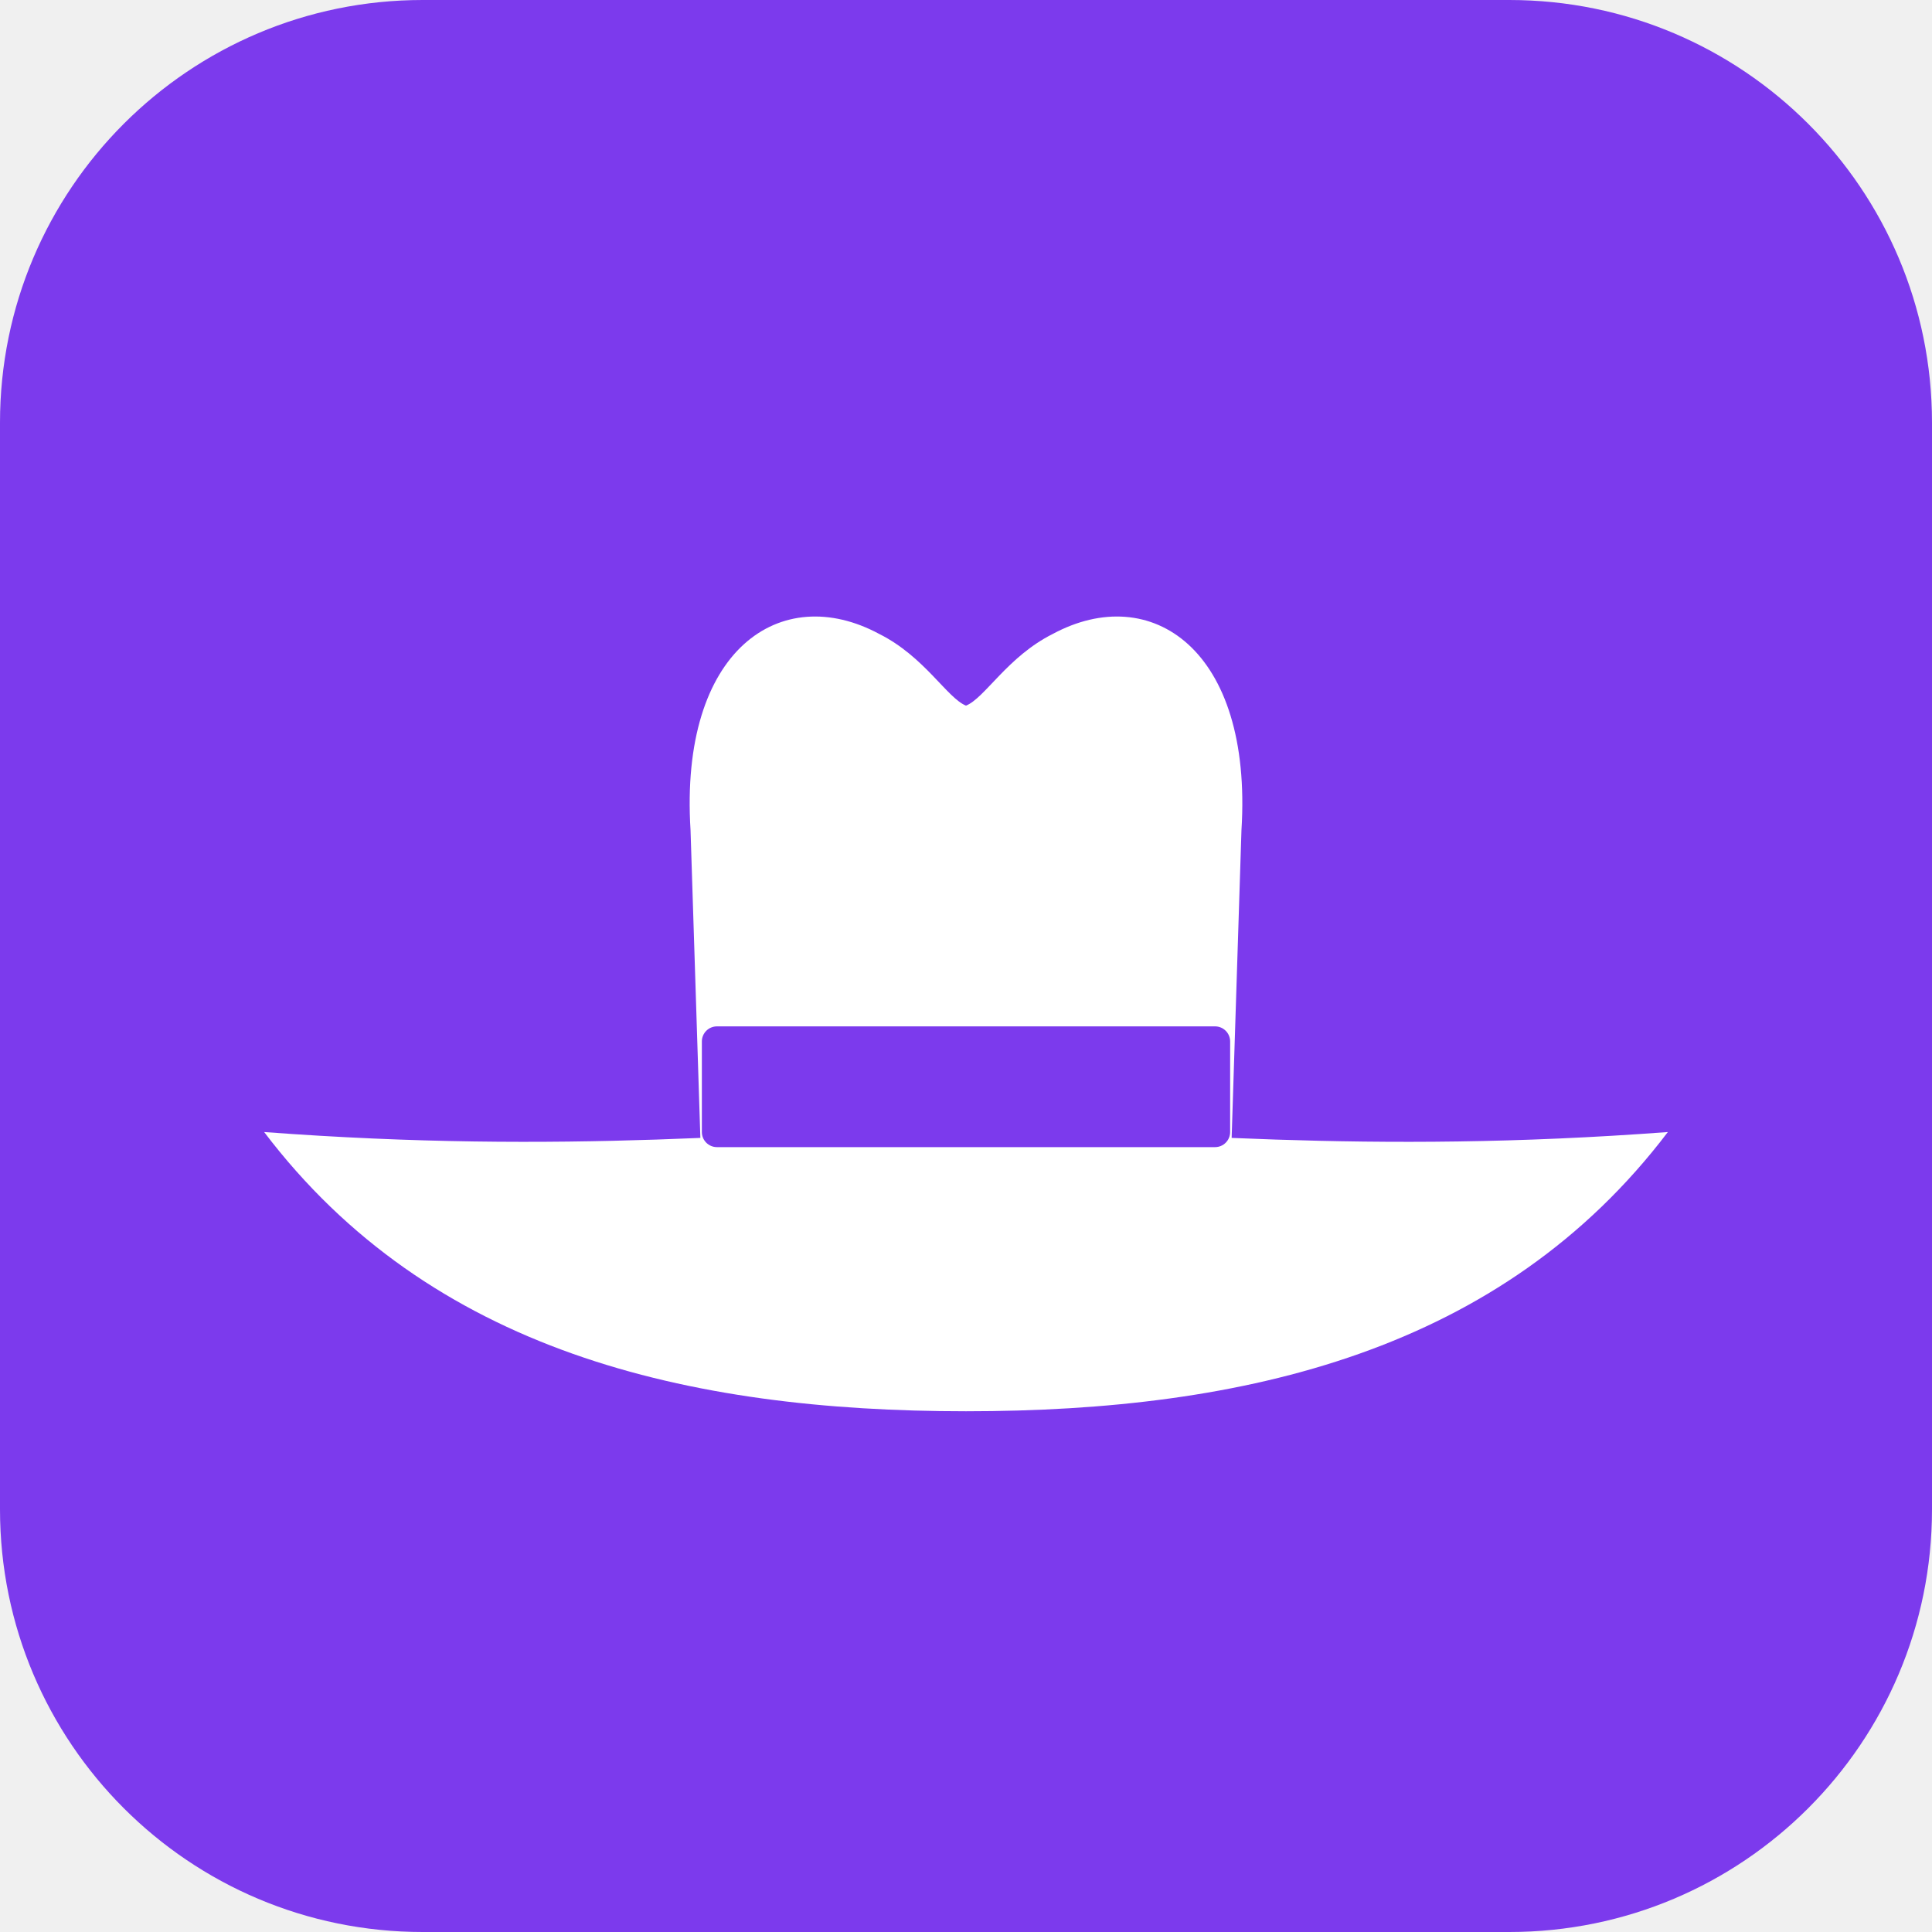
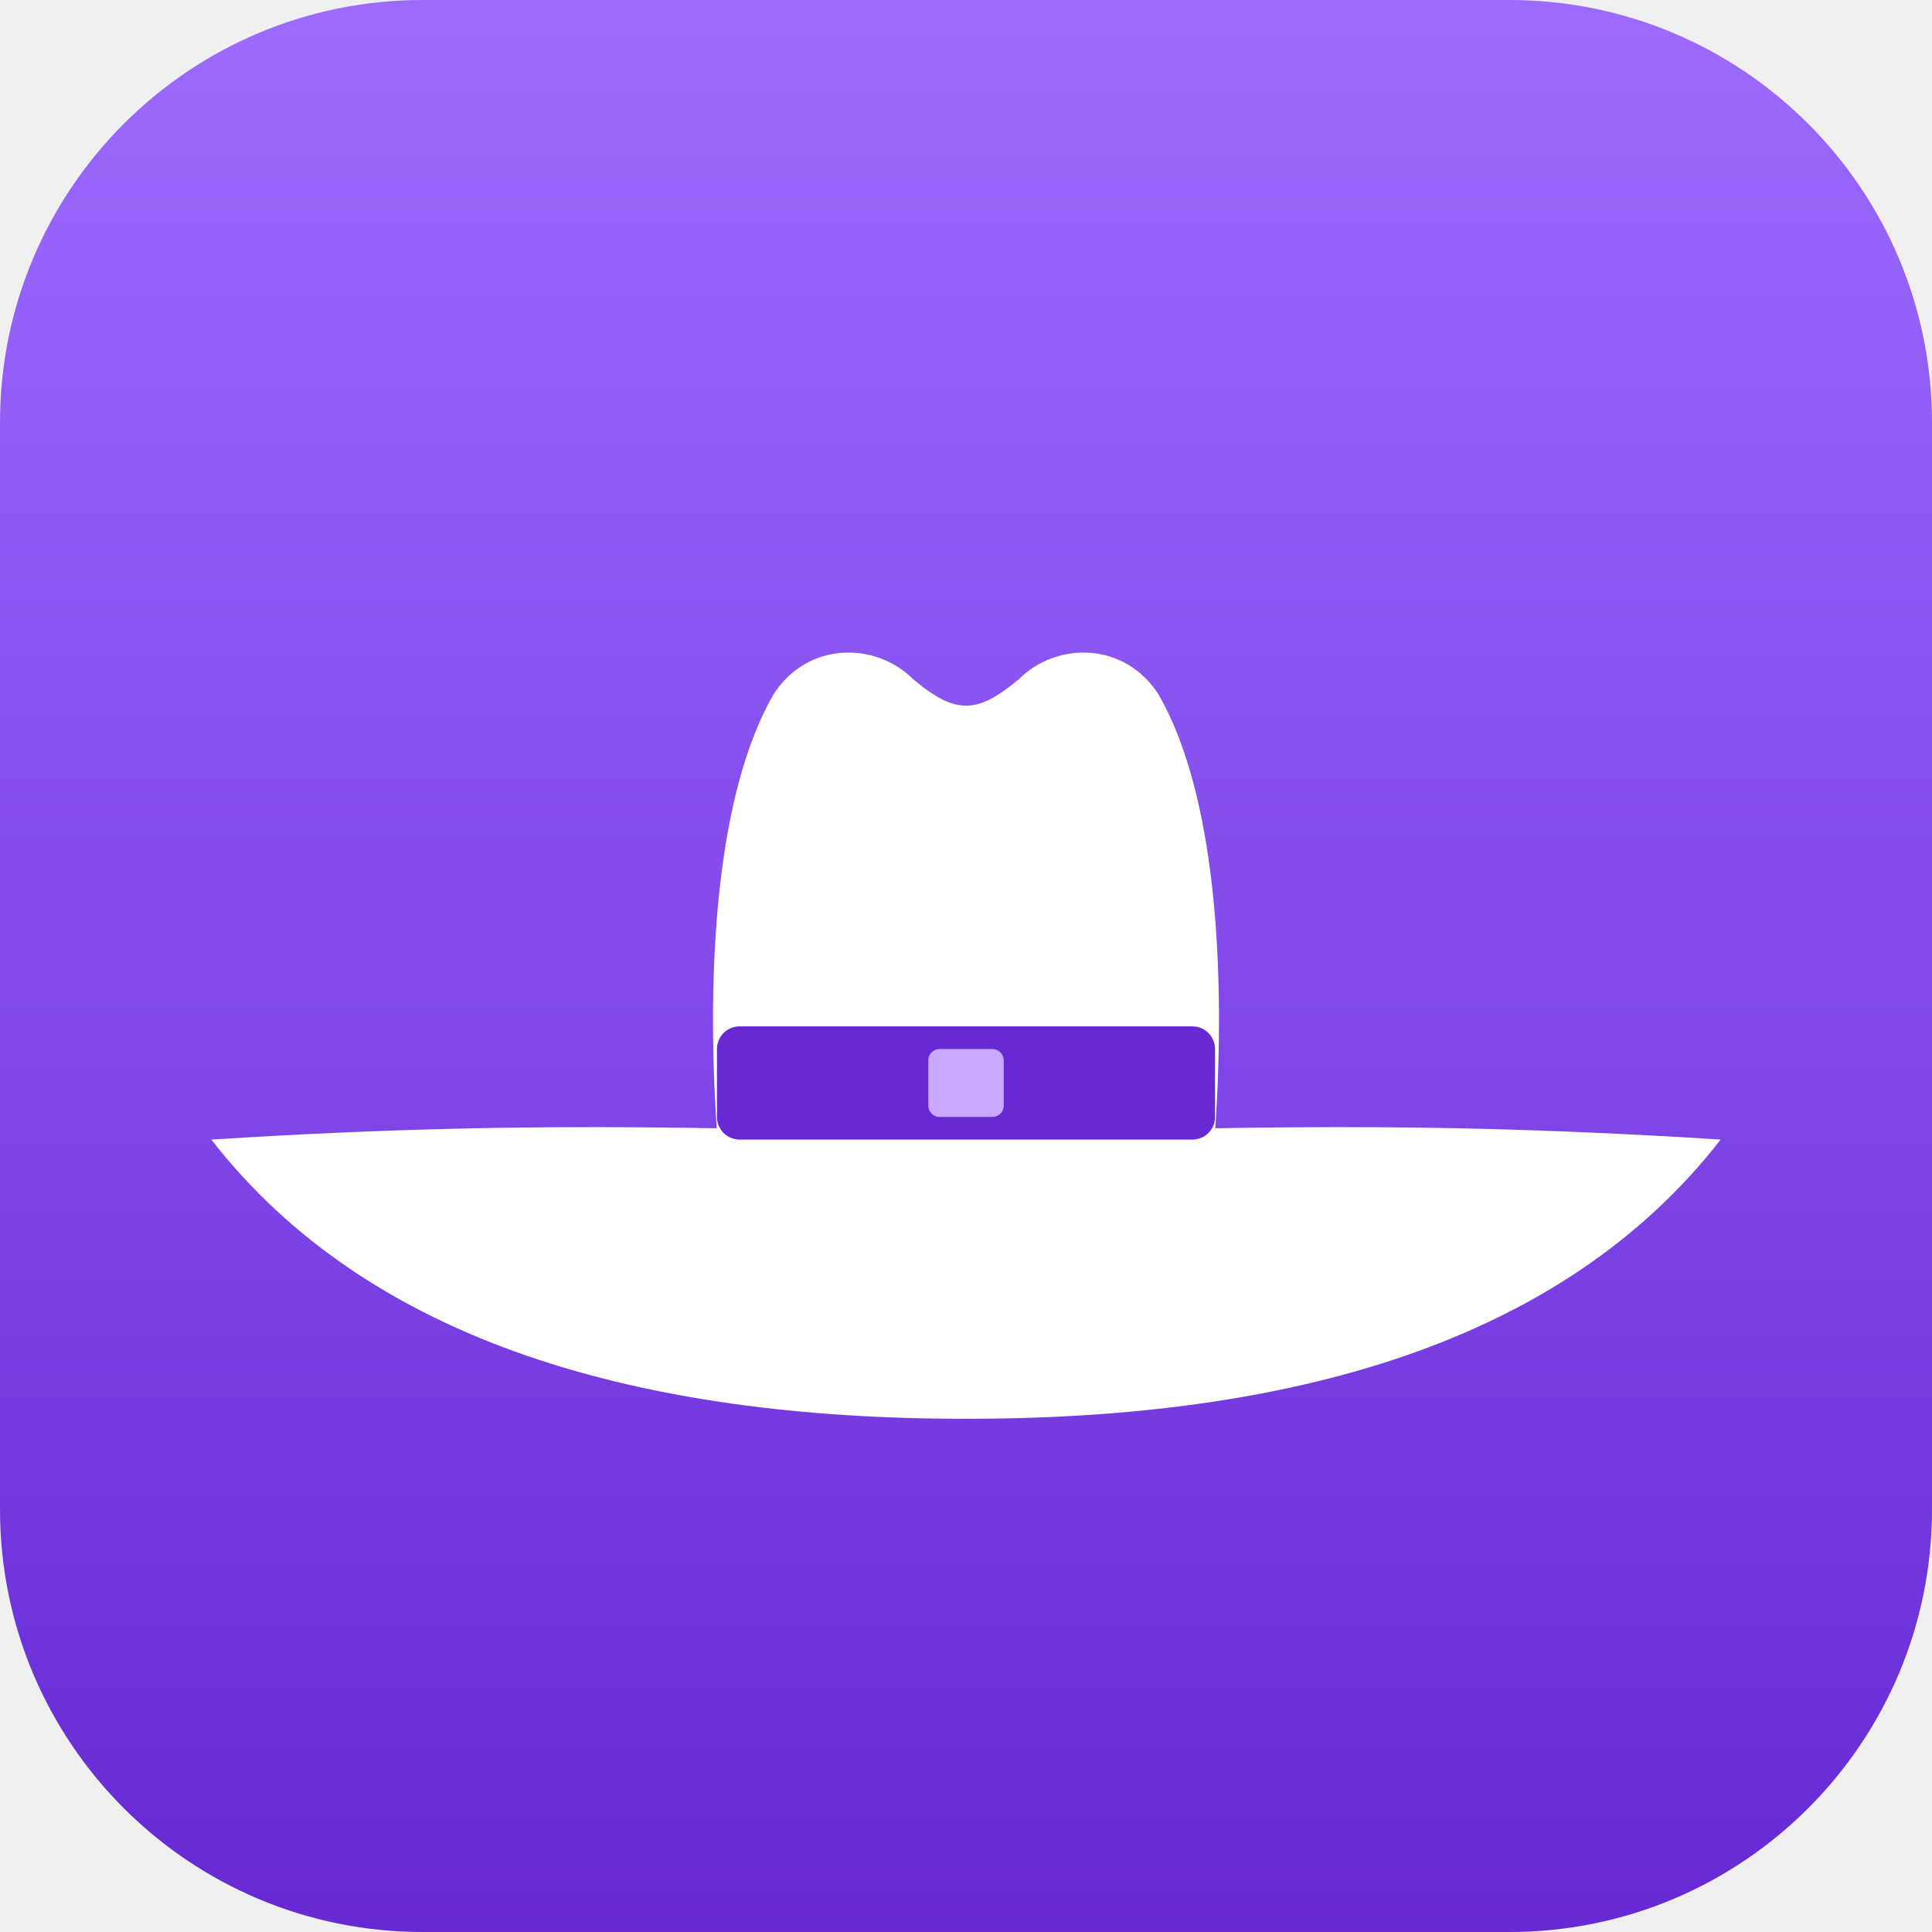
<svg xmlns="http://www.w3.org/2000/svg" viewBox="0 0 512 512" role="img" aria-label="Cowboy">
-   <rect width="512" height="512" rx="112" fill="#7c3aed" />
+   <defs>
+     <linearGradient id="cowboyBg" x1="0" y1="0" x2="0" y2="1">
+       <stop offset="0" stop-color="#9d6bff" />
+       <stop offset="1" stop-color="#6629d4" />
+     </linearGradient>
+   </defs>
+   <rect width="512" height="512" rx="112" fill="url(#cowboyBg)" />
  <g fill="#fff">
-     <path d="M186 314 L183 220 C180 172 207 154 233 168 C245 174 251 185 256 187              C261 185 267 174 279 168 C305 154 332 172 329 220 L326 314 Z" />
-     <path d="M70 300 C150 306 205 300 256 298 C307 300 362 306 442 300              C398 358 330 374 256 374 C182 374 114 358 70 300 Z" />
+     <path d="M190 300              C187 256 190 210 205 184              C214 170 232 170 242 180              C248 185 252 187 256 187              C260 187 264 185 270 180              C280 170 298 170 307 184              C322 210 325 256 322 300 Z" />
+     <path d="M56 302              C150 296 200 300 256 300              C312 300 362 296 456 302              C414 356 342 376 256 376              C170 376 98 356 56 302 Z" />
  </g>
-   <rect x="186" y="272" width="140" height="32" rx="4" fill="#7c3aed" />
+   <rect x="190" y="272" width="132" height="30" rx="6" fill="#6629d4" />
+   <rect x="246" y="278" width="20" height="18" rx="3" fill="#c9a8ff" />
</svg>
